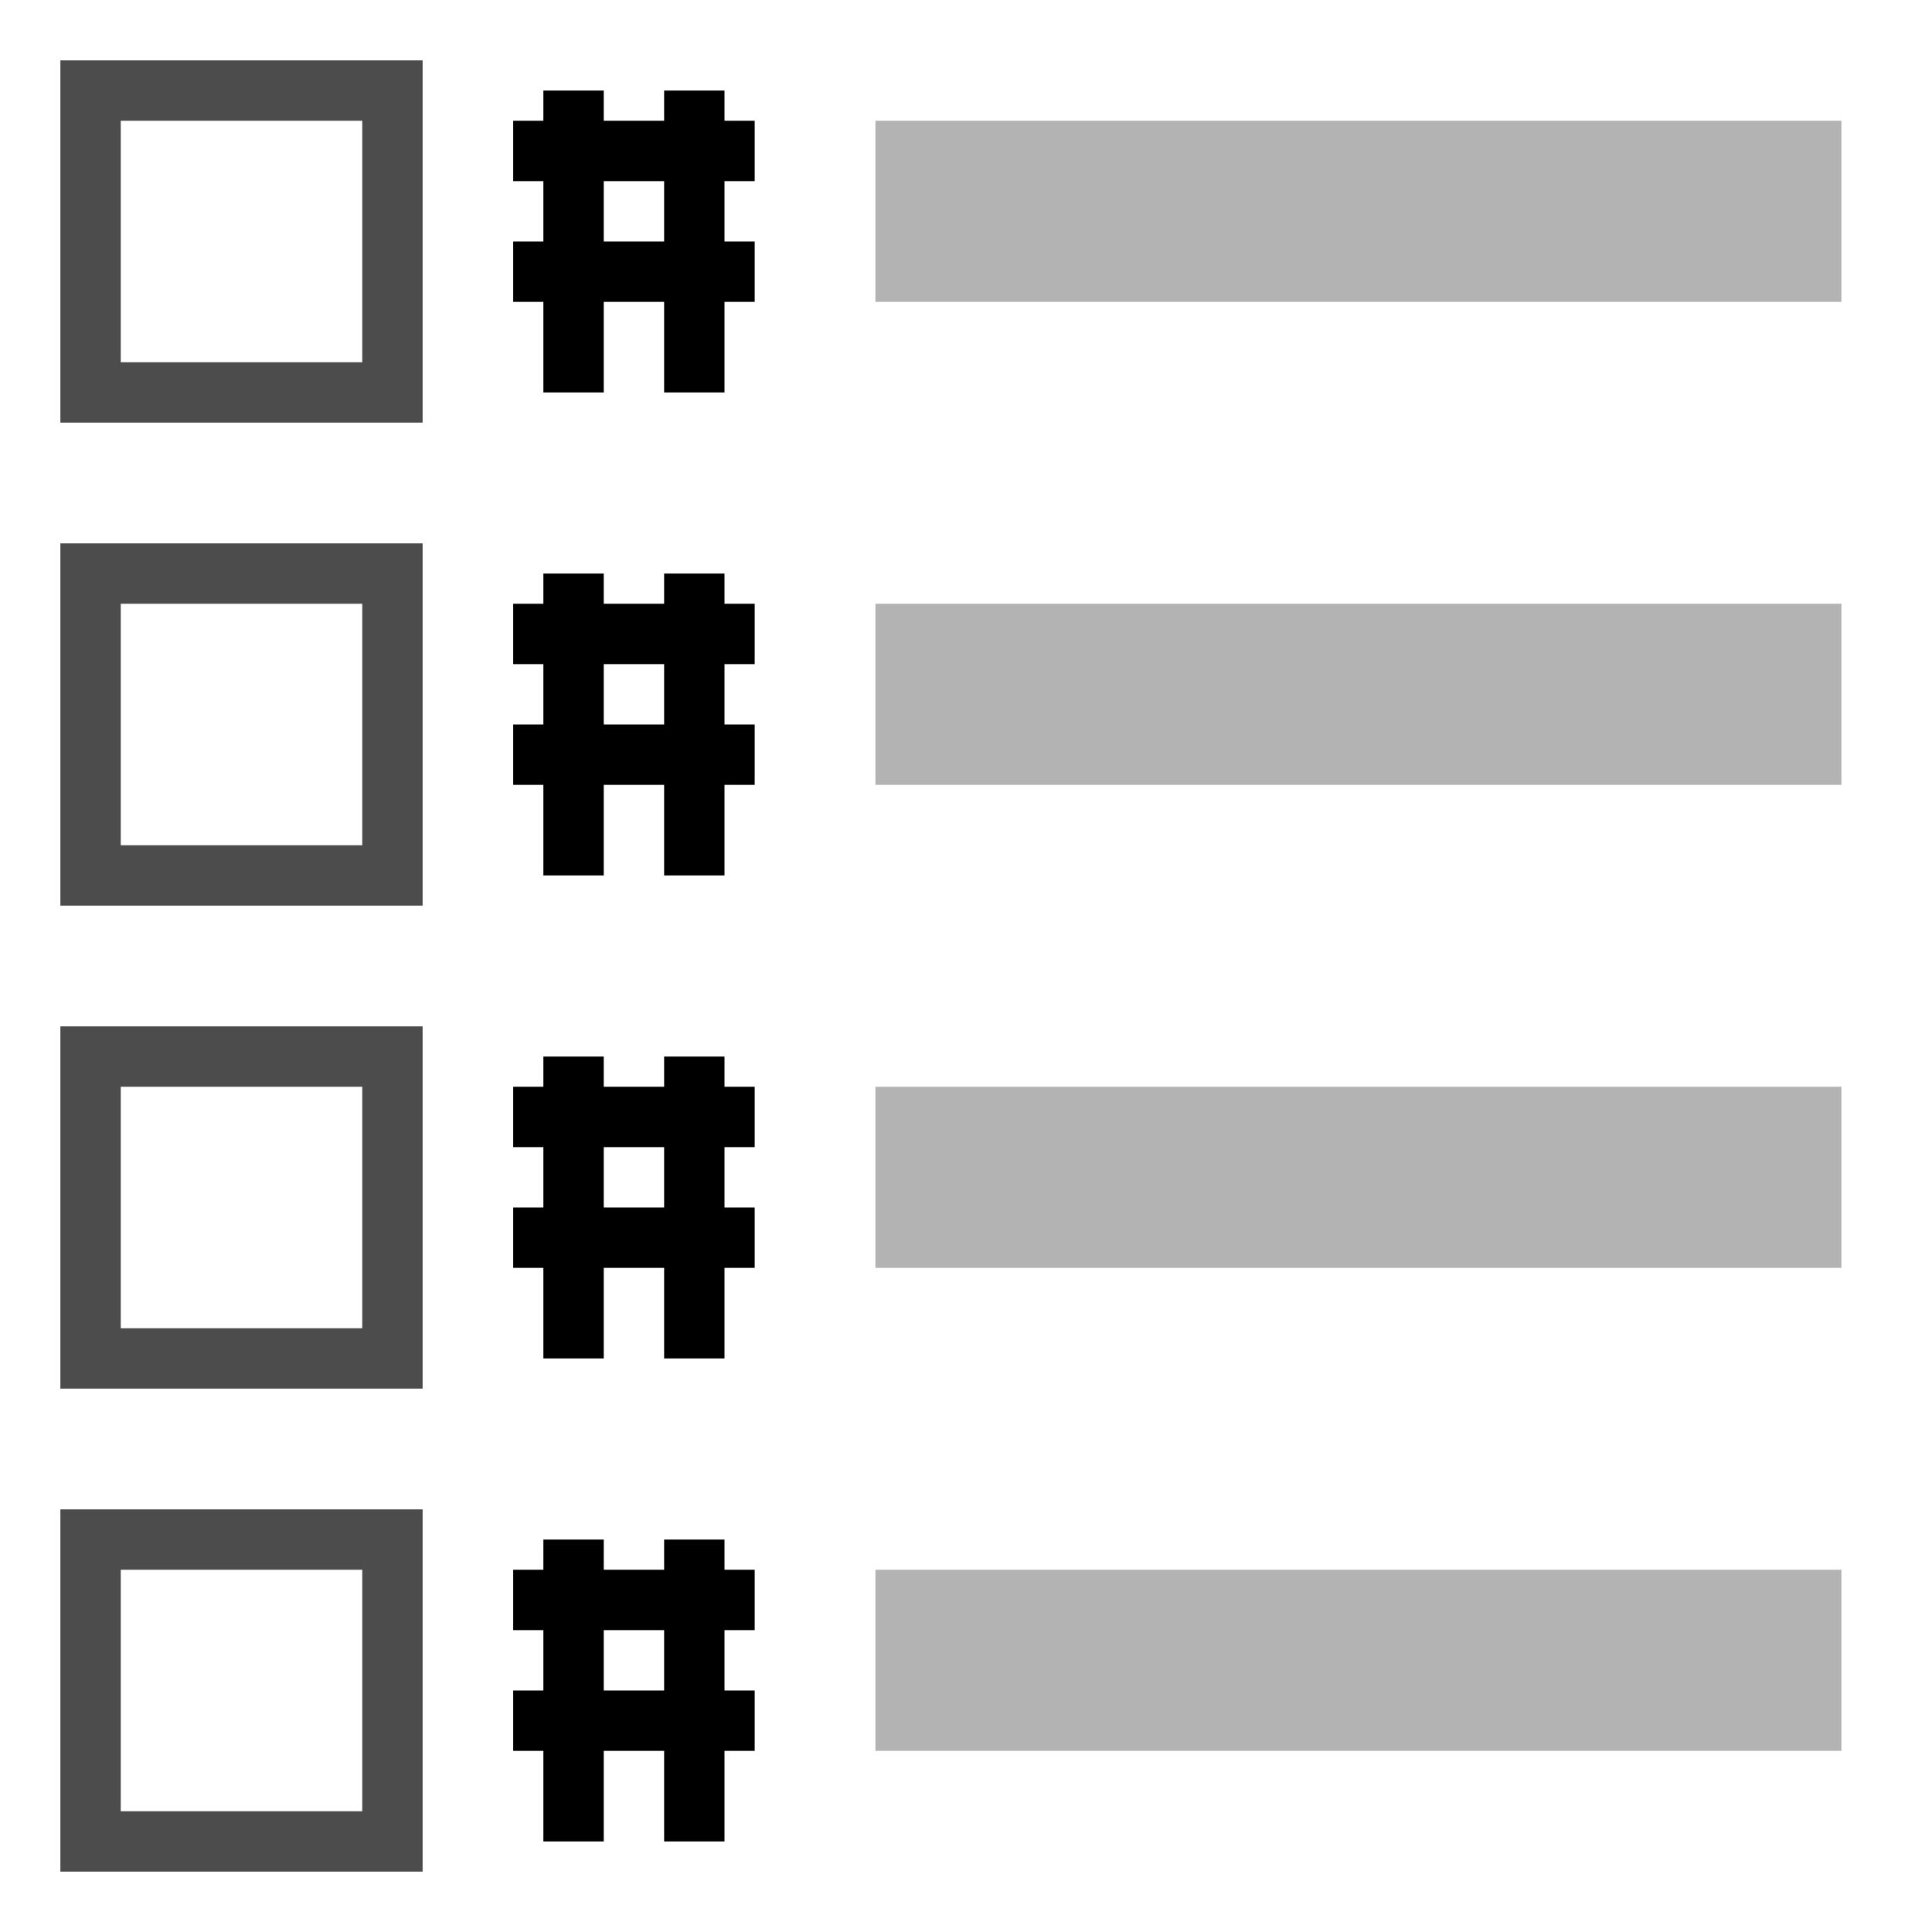
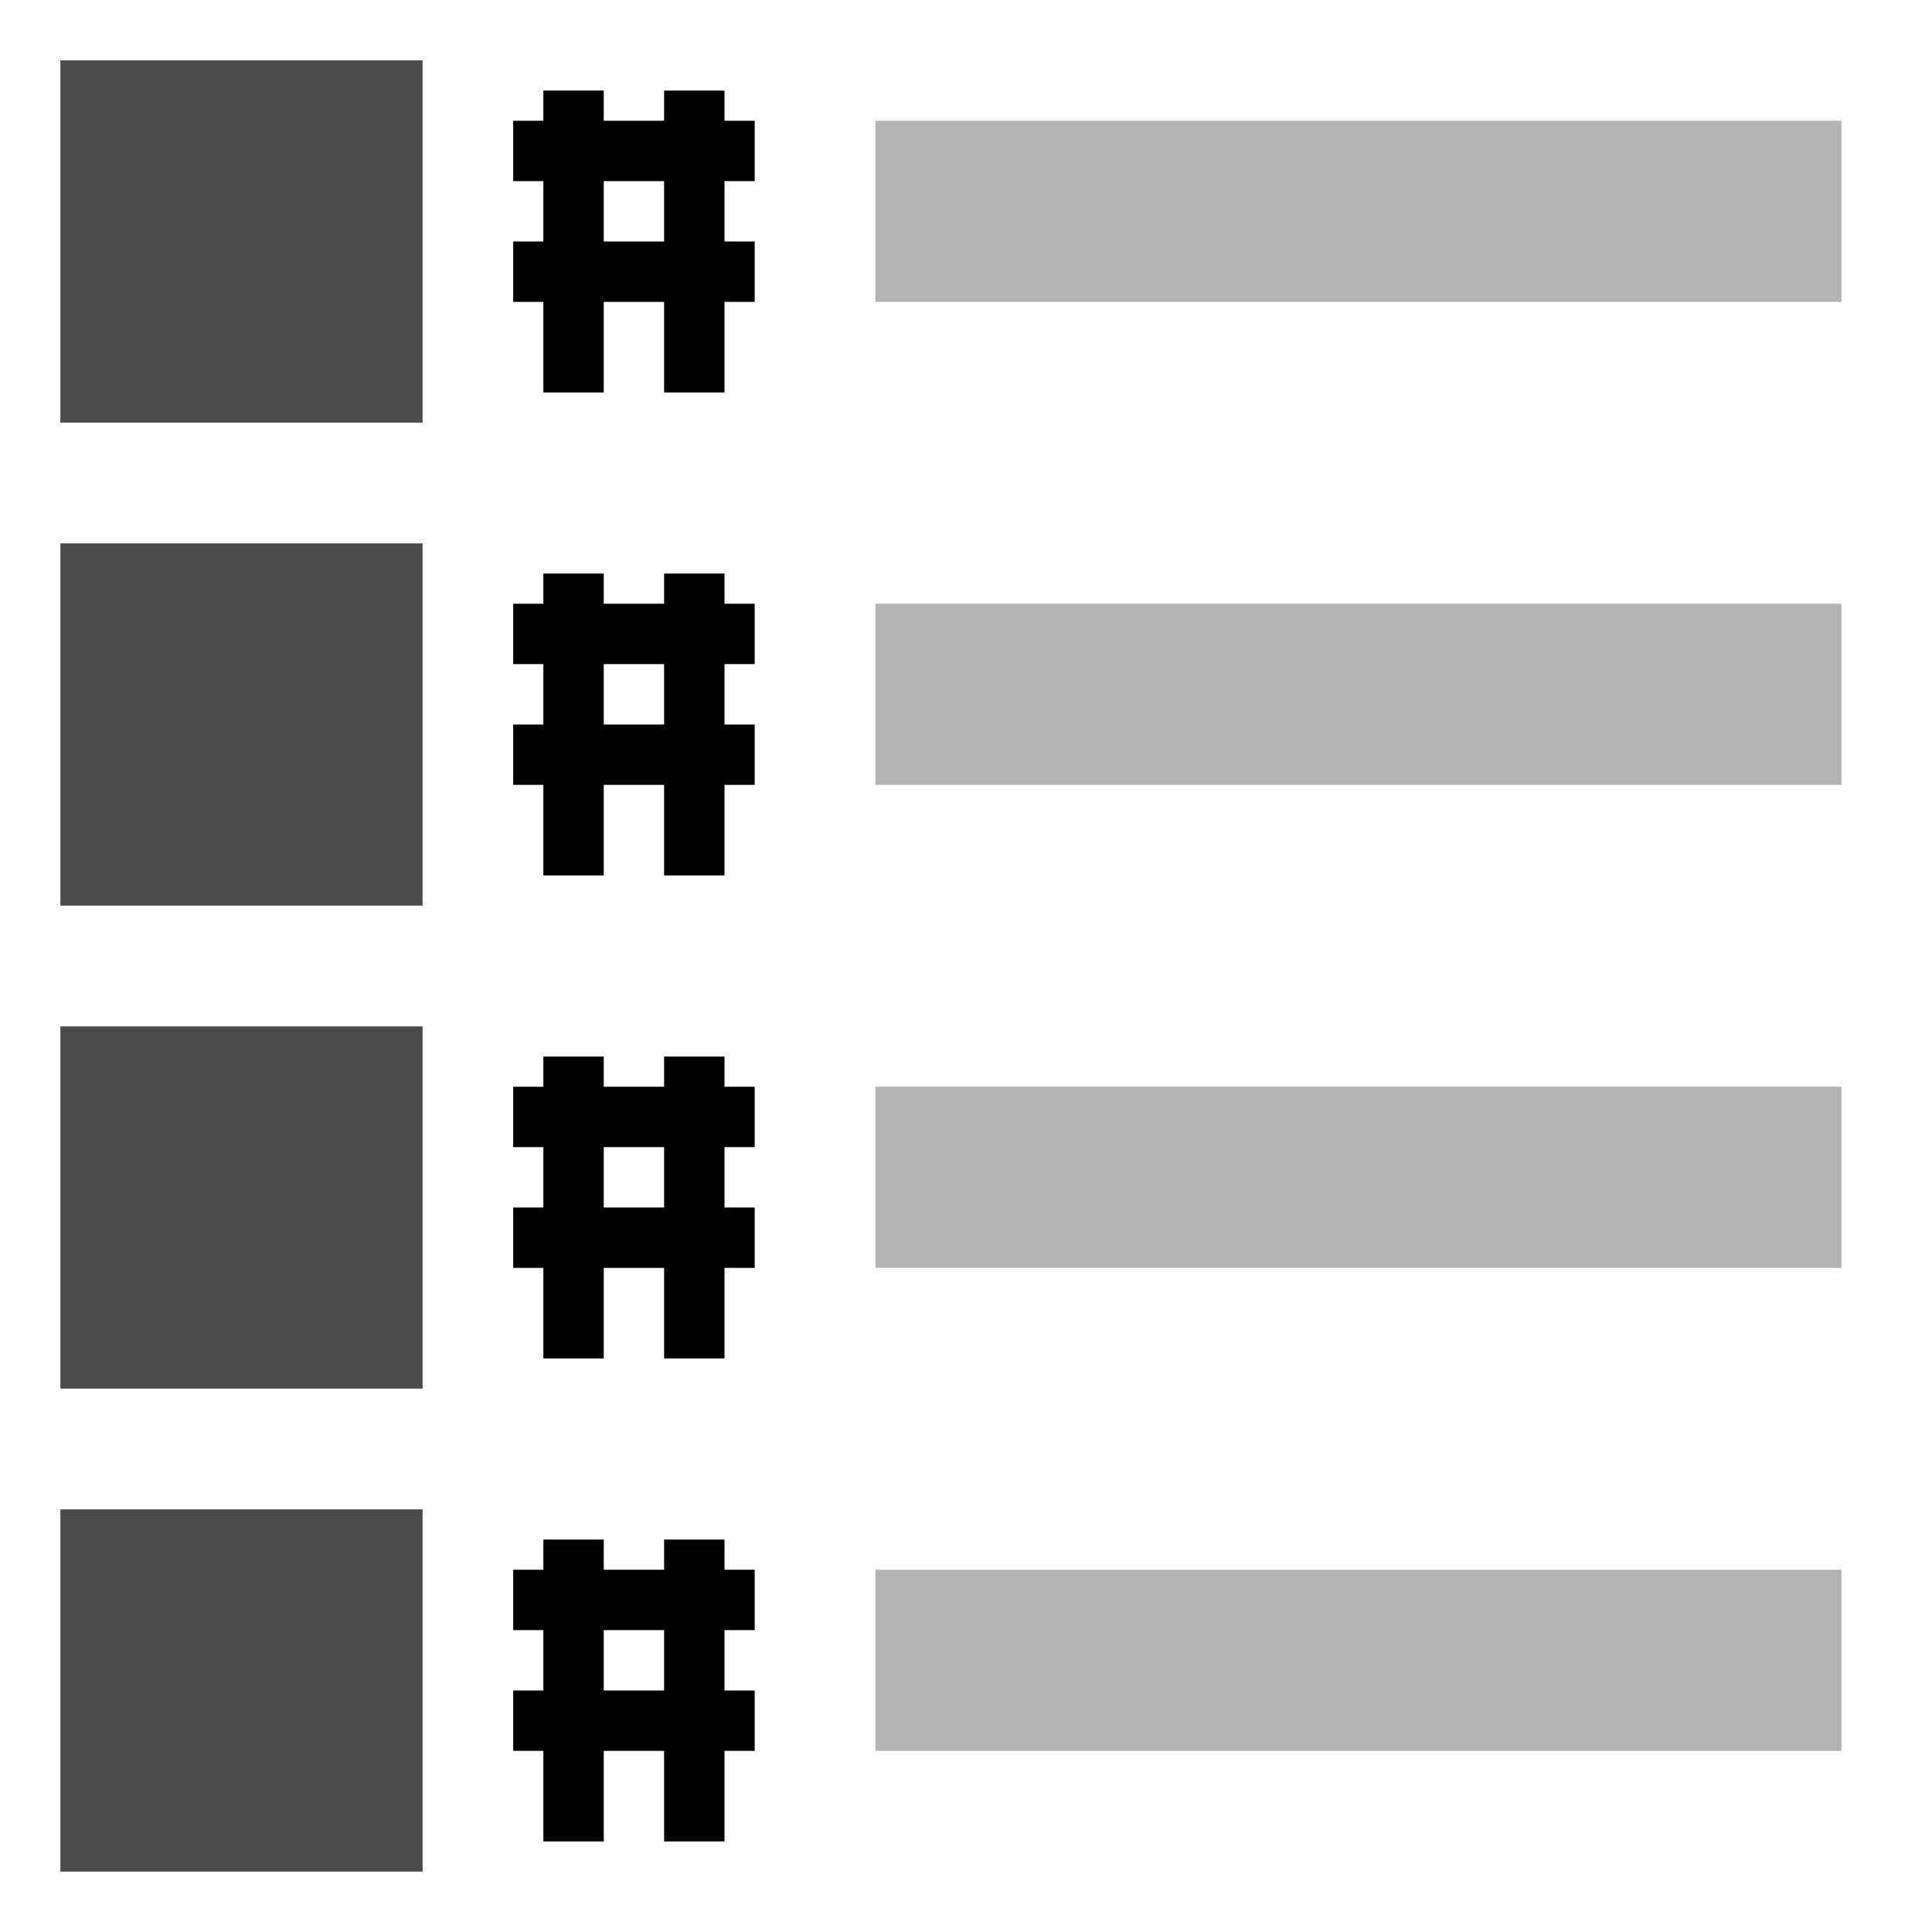
<svg xmlns="http://www.w3.org/2000/svg" viewBox="0 0 64 64">
  <defs>
-     <g id="table-button-row" stroke-width="2" stroke="currentColor" fill="none">
+     <g id="table-button-row" stroke-width="2" stroke="currentColor" fill="canvas">
      <rect width="10" height="10" x="3" y="3" opacity=".7" />
-       <line x1="19" x2="19" y1="3" y2="13" />
-       <line x1="23" x2="23" y1="3" y2="13" />
-       <line x1="17" x2="25" y1="5" y2="5" />
-       <line x1="17" x2="25" y1="9" y2="9" />
+       <g stroke="linkText">
+         <line x1="19" x2="19" y1="3" y2="13" />
+         <line x1="23" x2="23" y1="3" y2="13" />
+         <line x1="17" x2="25" y1="5" y2="5" />
+         <line x1="17" x2="25" y1="9" y2="9" />
+       </g>
      <line x1="29" x2="61" y1="7" y2="7" stroke-width="6" opacity=".3" />
    </g>
  </defs>
  <use href="#table-button-row" y="0" />
  <use href="#table-button-row" y="16" />
  <use href="#table-button-row" y="32" />
  <use href="#table-button-row" y="48" />
</svg>
